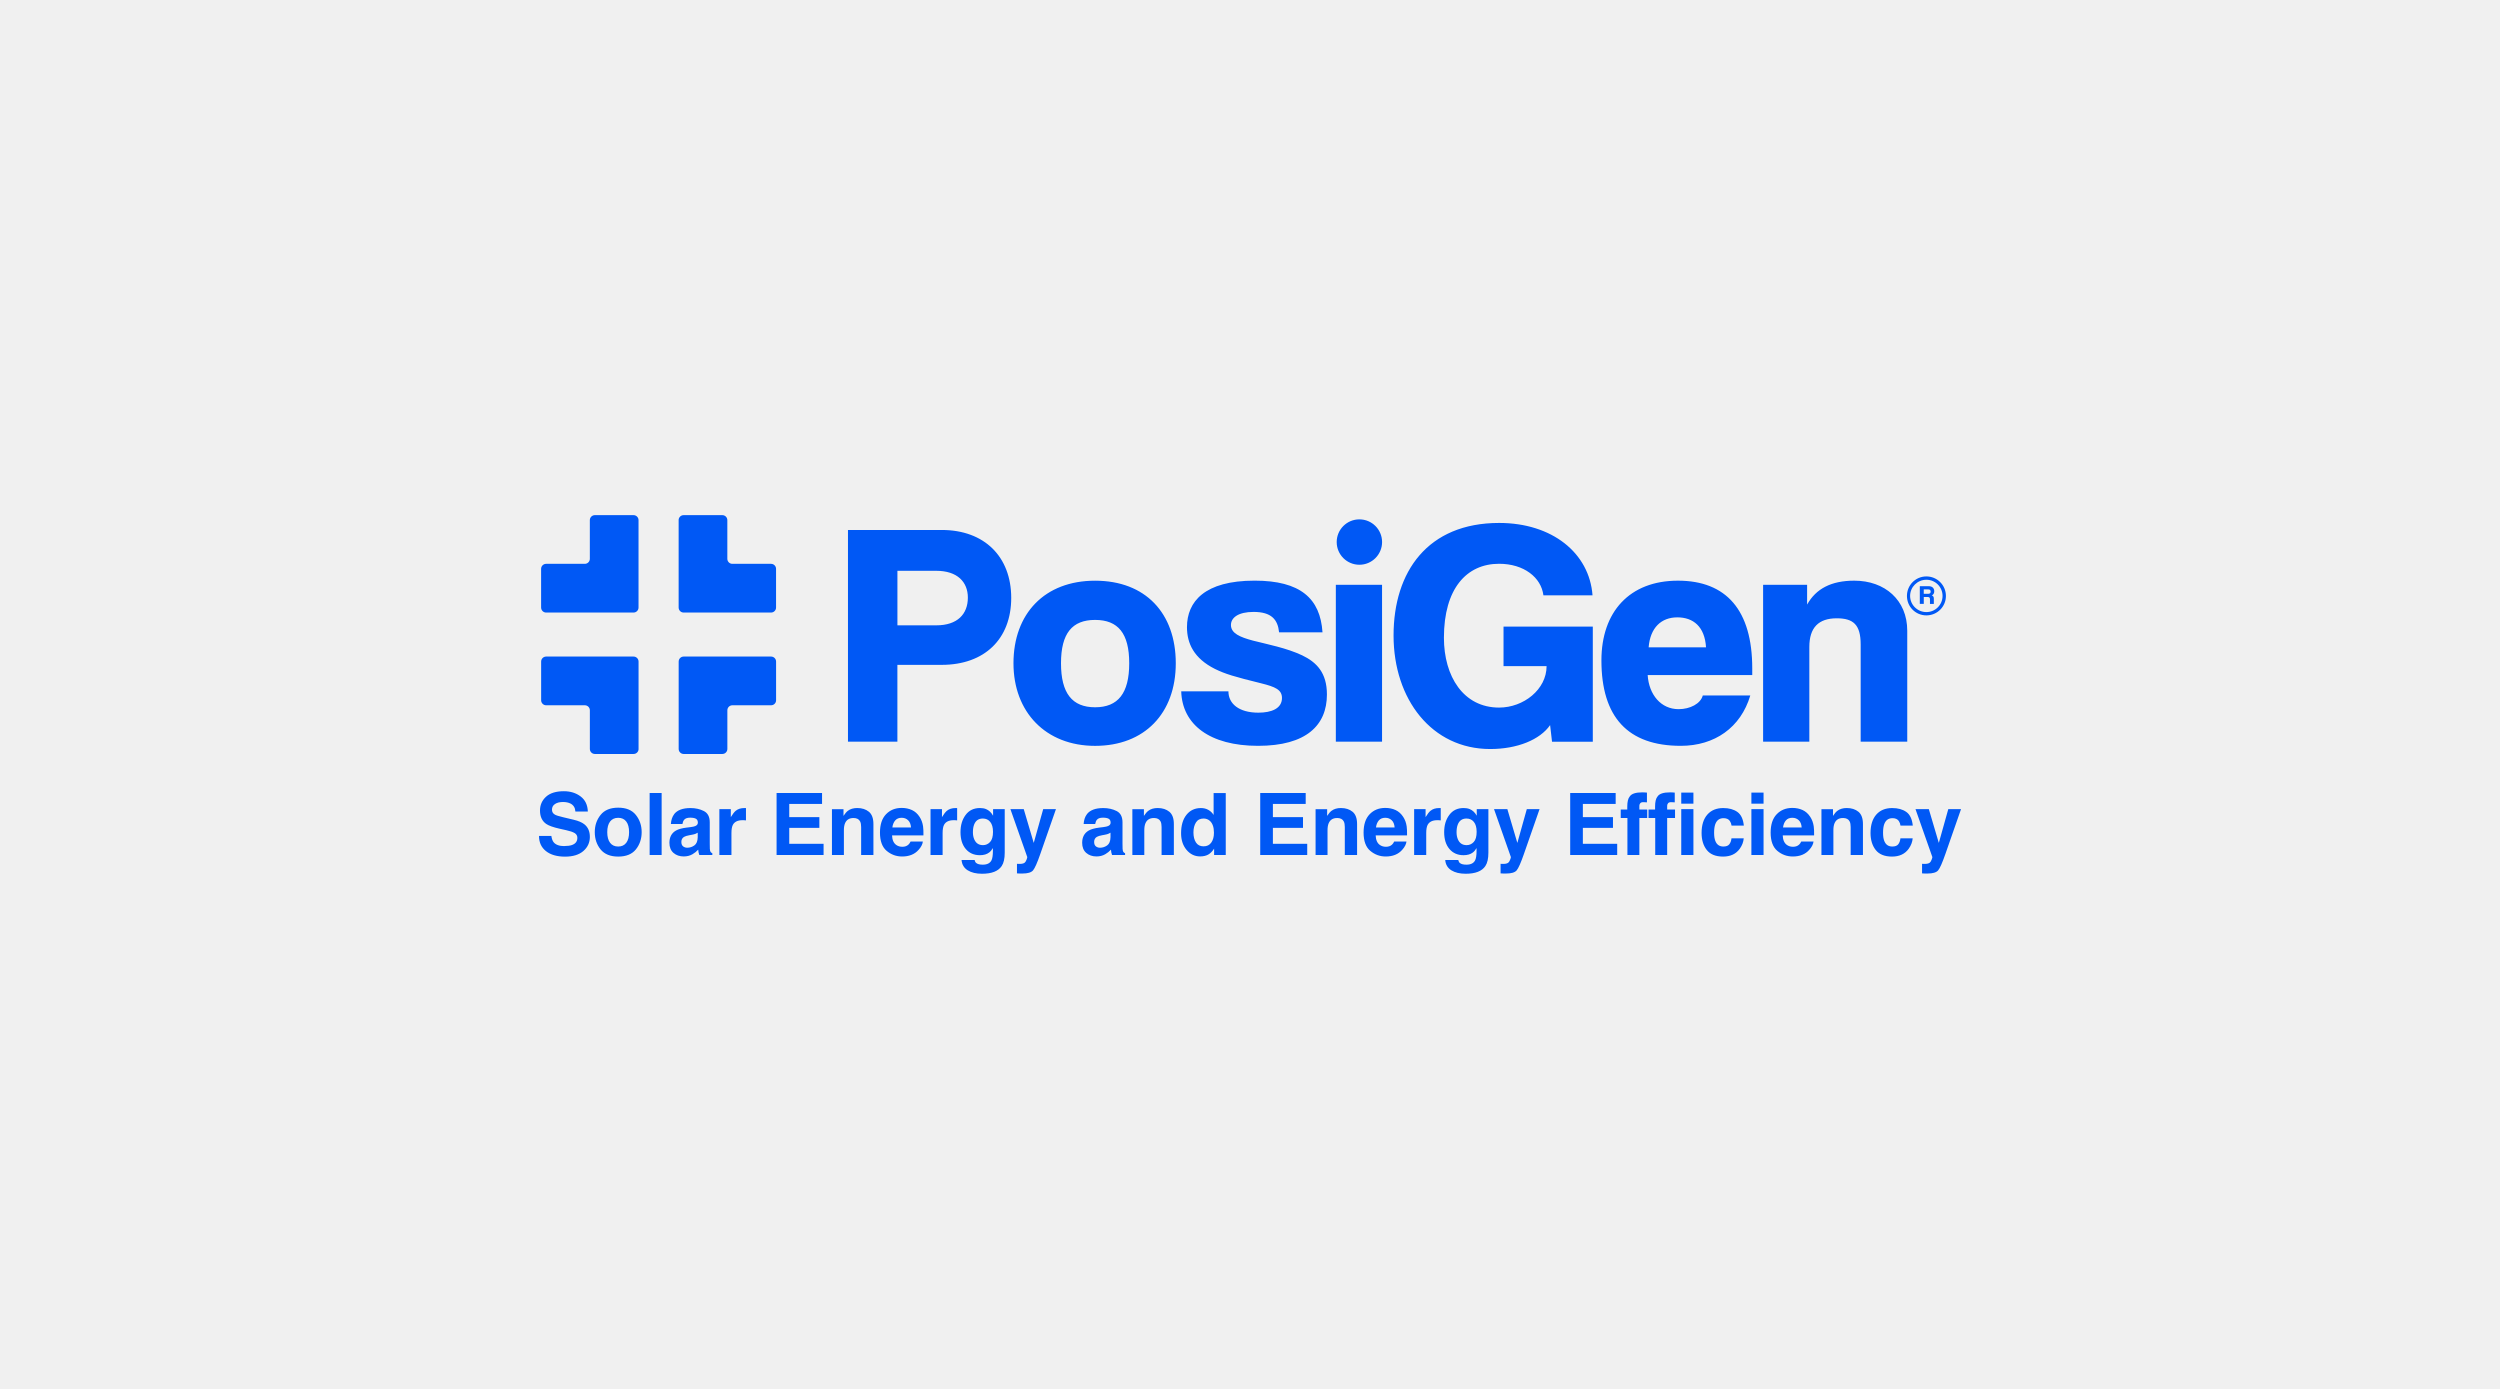
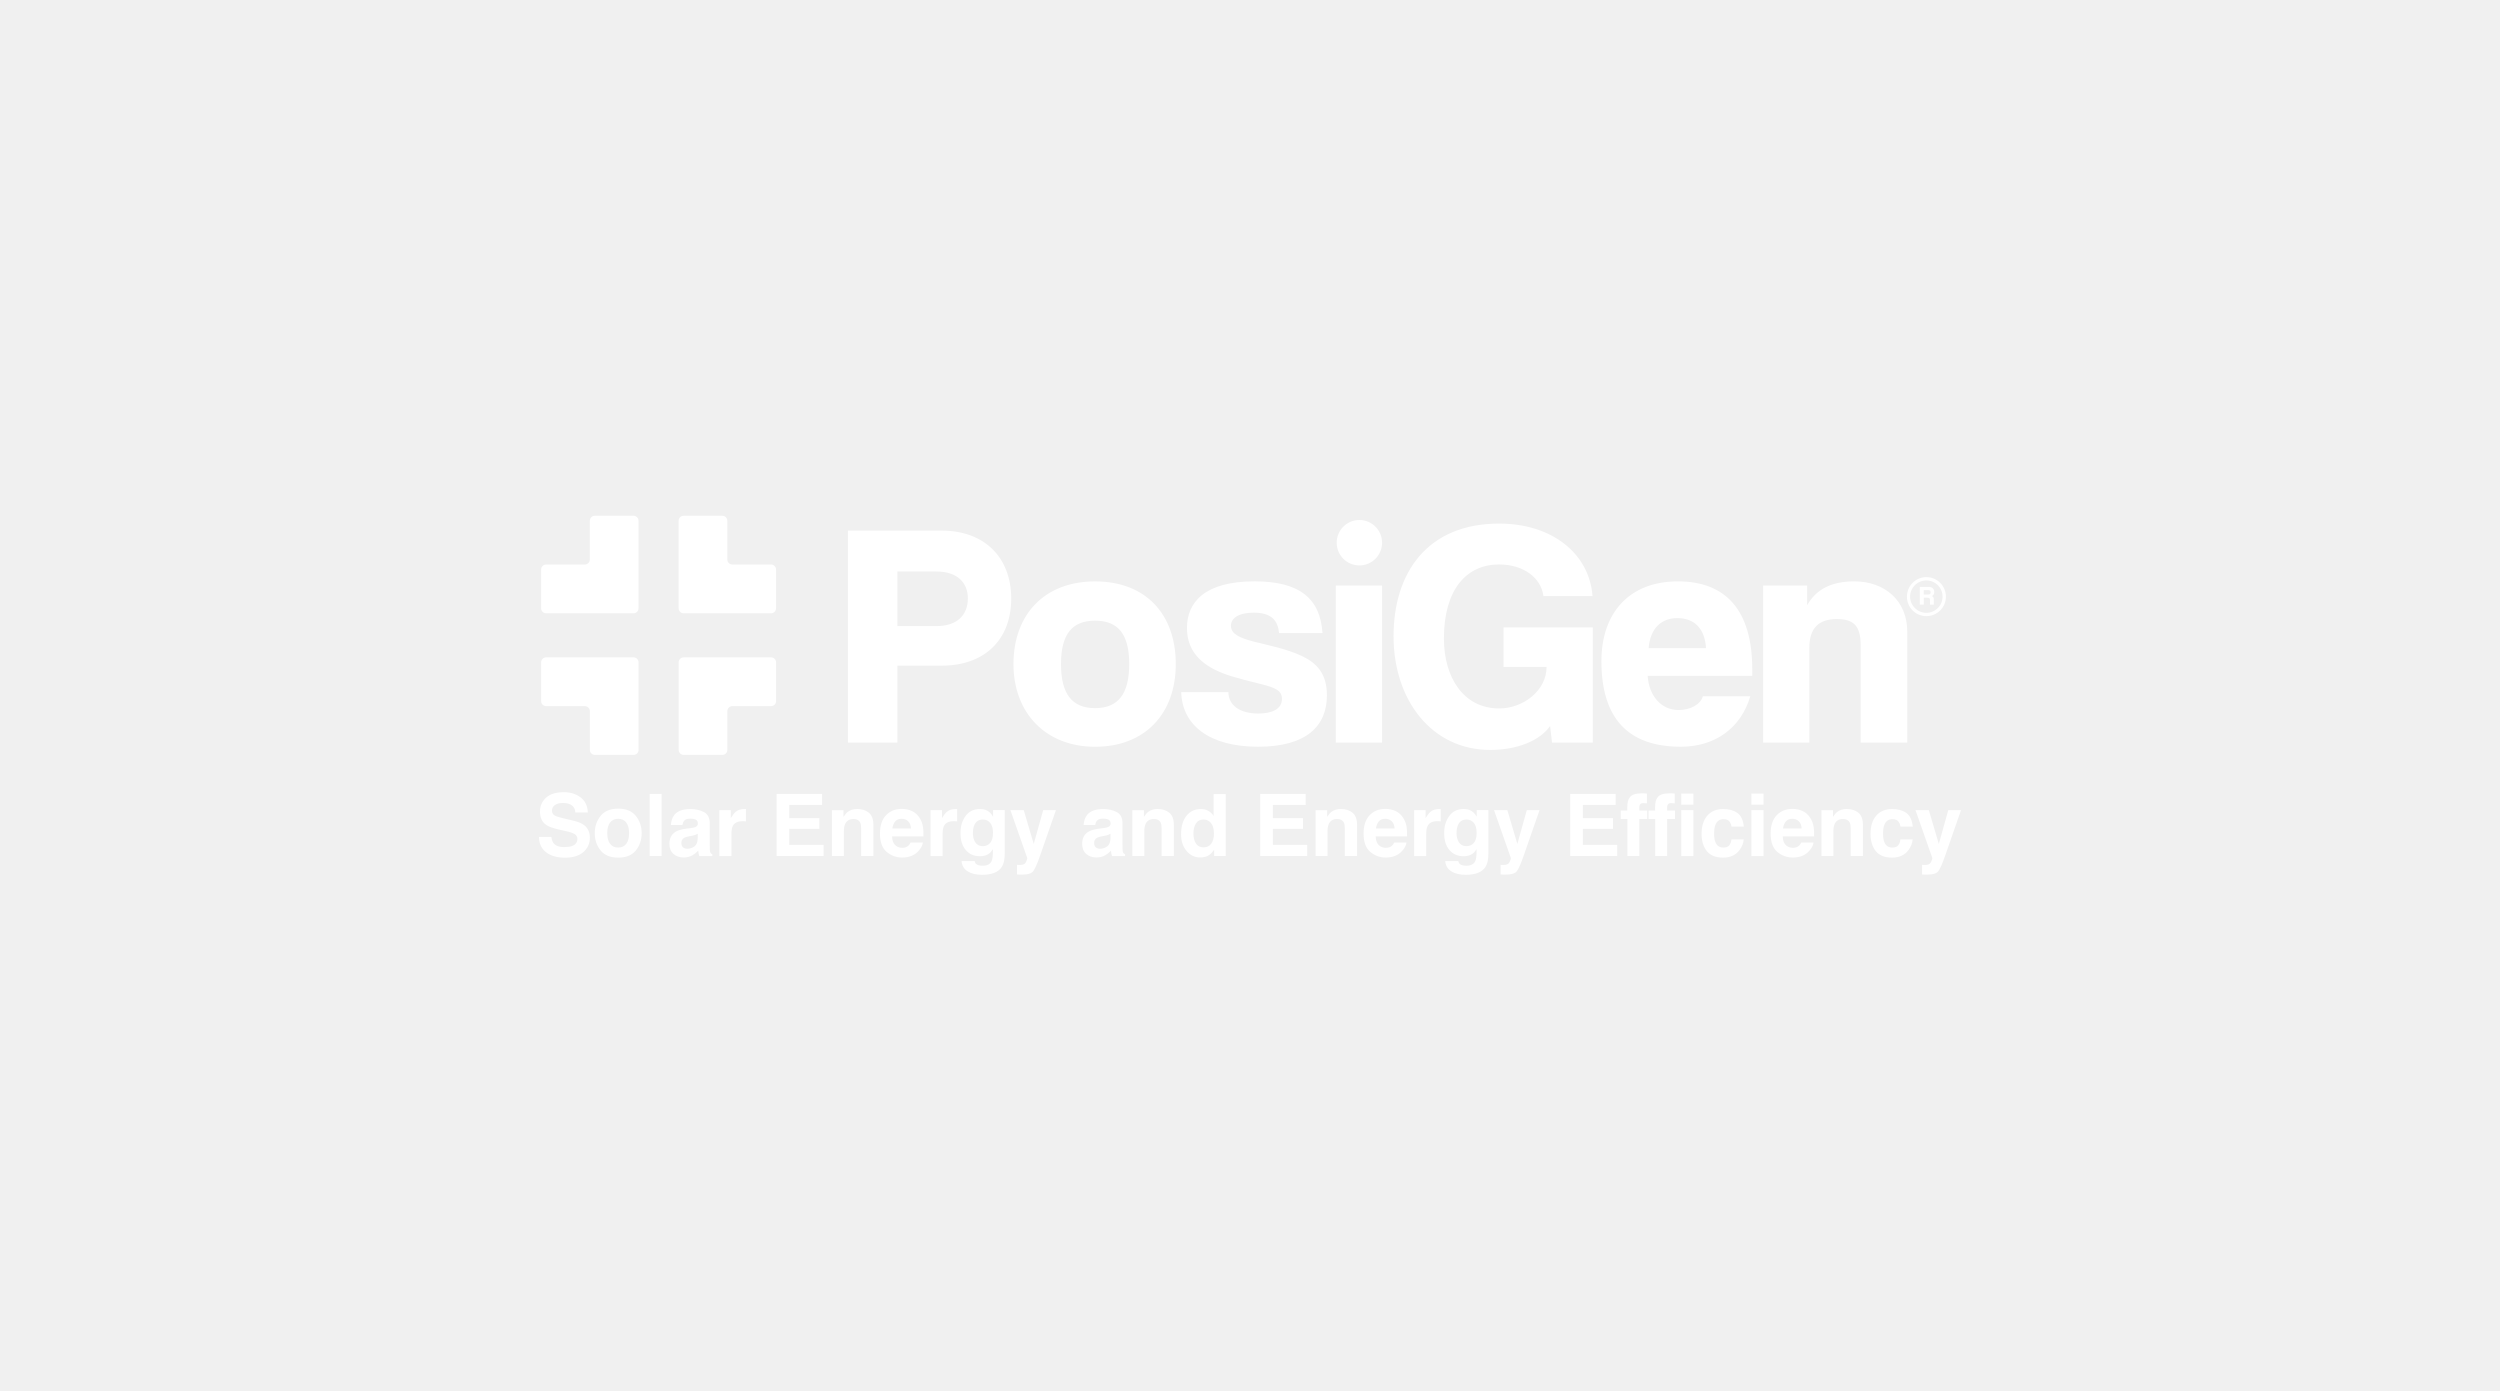
- <svg xmlns="http://www.w3.org/2000/svg" id="Layer_1" data-name="Layer 1" viewBox="0 0 900 500">
-   <defs>
-     <style>
-       .cls-1 {
-         fill: #0058f5;
-       }
-     </style>
-   </defs>
-   <path class="cls-1" d="M305.27,267.01v-76.22h33.75c15.38,0,25.02,9.64,25.02,24.45s-9.64,24.11-25.02,24.11h-15.96v27.66h-17.79ZM337.07,225.12c7.58,0,11.36-4.02,11.36-9.99,0-5.62-3.79-9.64-11.36-9.64h-14v19.63h14ZM364.85,238.78c0-17.91,11.25-29.73,29.39-29.73s29.04,11.71,29.04,29.73-11.25,29.73-29.04,29.73-29.39-12.17-29.39-29.73ZM406.52,238.78c0-10.79-4.02-15.61-12.28-15.61s-12.28,4.82-12.28,15.61,4.02,15.84,12.28,15.84,12.28-5.05,12.28-15.84ZM460.47,227.64c-.46-4.59-2.75-7.35-9.18-7.35-5.51,0-8.15,2.07-8.15,4.71,0,2.98,3.21,4.36,7.92,5.62,5.4,1.38,12.05,2.64,17.68,5.28,5.28,2.53,8.95,6.31,8.95,14.12,0,11.02-7.35,18.48-24.79,18.48s-27.32-7.69-27.66-19.63h16.99c0,4.48,3.79,7.69,10.79,7.69,4.71,0,8.49-1.49,8.49-5.28,0-2.98-2.41-4.02-7.46-5.28-9.76-2.41-12.86-3.33-16.64-5.17-7.58-3.79-10.1-9.18-10.1-15.04,0-9.18,6.31-16.76,24.34-16.76,16.53,0,23.65,6.43,24.45,18.6h-15.61ZM480.9,267.01v-56.48h16.64v56.48h-16.64ZM497.55,195.14c0,4.51-3.66,8.17-8.17,8.17s-8.17-3.66-8.17-8.17,3.66-8.17,8.17-8.17,8.17,3.66,8.17,8.17ZM558.73,267.01l-.69-5.97c-3.67,5.28-11.82,8.61-21.58,8.61-21.01,0-34.78-17.91-34.78-40.87s12.28-40.52,38-40.52c19.06,0,32.49,10.79,33.63,26.06h-17.68c-.8-6.43-7-11.36-15.96-11.36-11.71,0-19.86,8.95-19.86,26.63,0,13.89,7,25.14,19.86,25.14,8.84,0,17.1-6.54,17.1-14.92h-15.5v-14.23h32.14v41.44h-14.69ZM593.16,243.02c.46,7.12,4.82,12.28,11.13,12.28,4.13,0,7.92-1.95,8.72-4.94h17.1c-3.44,11.59-12.86,18.14-25.02,18.14-19.06,0-28.58-10.33-28.58-30.76,0-17.45,10.1-28.7,27.55-28.7s26.75,10.68,26.75,31.57v2.41h-37.65ZM614.17,233.04c-.46-7.46-4.59-10.79-10.33-10.79s-9.76,3.67-10.33,10.79h20.66ZM669.84,267.01v-35.01c0-7.12-2.64-9.41-8.61-9.41-6.54,0-9.87,3.33-9.87,10.33v34.09h-16.64v-56.48h15.84v7.12c3.21-5.74,8.72-8.61,16.99-8.61,11.02,0,19.06,7,19.06,18.02v39.95h-16.76ZM693.5,221.54c-3.88,0-7-3.11-7-7s3.11-7.03,7-7.03,7.03,3.15,7.03,7.03-3.15,7-7.03,7ZM693.5,208.71c-3.22,0-5.86,2.6-5.86,5.82s2.64,5.82,5.86,5.82,5.82-2.6,5.82-5.82-2.6-5.82-5.82-5.82ZM694.79,217.4v-1.65c0-.62-.22-.84-.95-.84h-1.28v2.49h-1.43v-6.37h3.26c1.21,0,1.94.73,1.94,1.83,0,.81-.37,1.25-.88,1.47.51.22.73.51.73,1.25v1.83h-1.39ZM692.55,212.19v1.58h1.61c.62,0,.88-.29.88-.77,0-.51-.26-.81-.84-.81h-1.65ZM203.22,304.57c1.1,0,1.99-.12,2.68-.36,1.3-.46,1.95-1.33,1.95-2.59,0-.74-.32-1.31-.97-1.71-.65-.39-1.66-.74-3.04-1.04l-2.36-.53c-2.32-.52-3.93-1.1-4.82-1.71-1.5-1.03-2.26-2.64-2.26-4.83,0-2,.73-3.66,2.18-4.98,1.45-1.32,3.59-1.98,6.41-1.98,2.35,0,4.36.62,6.02,1.87,1.66,1.25,2.53,3.06,2.61,5.43h-4.48c-.08-1.34-.67-2.3-1.76-2.86-.73-.37-1.63-.56-2.71-.56-1.2,0-2.16.24-2.88.73-.72.48-1.08,1.16-1.08,2.03,0,.8.35,1.39,1.06,1.79.45.26,1.42.57,2.91.92l3.85.92c1.69.4,2.96.94,3.82,1.62,1.33,1.05,2,2.57,2,4.56s-.78,3.73-2.34,5.08c-1.56,1.35-3.76,2.02-6.61,2.02s-5.19-.66-6.86-1.99c-1.67-1.33-2.5-3.15-2.5-5.47h4.45c.14,1.02.42,1.78.83,2.29.76.92,2.05,1.38,3.89,1.38ZM228.91,293.38c1.39,1.75,2.09,3.81,2.09,6.19s-.7,4.5-2.09,6.22c-1.39,1.72-3.51,2.58-6.35,2.58s-4.95-.86-6.35-2.58c-1.39-1.72-2.09-3.79-2.09-6.22s.7-4.45,2.09-6.19c1.39-1.75,3.51-2.62,6.35-2.62s4.95.87,6.35,2.62ZM222.55,294.41c-1.26,0-2.23.45-2.92,1.34-.68.89-1.02,2.17-1.02,3.82s.34,2.93,1.02,3.83c.68.9,1.65,1.35,2.92,1.35s2.23-.45,2.91-1.35c.68-.9,1.01-2.18,1.01-3.83s-.34-2.93-1.01-3.82c-.68-.89-1.65-1.34-2.91-1.34ZM233.87,285.47h4.32v22.32h-4.32v-22.32ZM242.7,293.08c1.14-1.45,3.1-2.18,5.88-2.18,1.81,0,3.41.36,4.82,1.08,1.4.72,2.11,2.07,2.11,4.06v7.57c0,.53,0,1.16.03,1.91.03.57.12.95.26,1.15.14.2.35.37.64.5v.64h-4.69c-.13-.33-.22-.65-.27-.94-.05-.29-.09-.63-.12-1-.6.65-1.28,1.2-2.06,1.65-.93.54-1.98.8-3.15.8-1.49,0-2.73-.43-3.7-1.28-.97-.85-1.46-2.06-1.46-3.63,0-2.03.78-3.5,2.35-4.41.86-.49,2.12-.85,3.79-1.06l1.47-.18c.8-.1,1.37-.23,1.71-.38.62-.26.92-.67.92-1.23,0-.68-.23-1.14-.7-1.4s-1.16-.39-2.07-.39c-1.02,0-1.74.25-2.17.76-.3.37-.5.88-.61,1.51h-4.16c.09-1.44.49-2.63,1.21-3.56ZM245.91,304.68c.4.33.9.5,1.48.5.93,0,1.78-.27,2.57-.82.78-.55,1.19-1.54,1.22-2.98v-1.61c-.27.17-.55.31-.83.42-.28.11-.66.2-1.14.3l-.97.18c-.91.16-1.56.36-1.95.59-.67.39-1,1-1,1.83,0,.74.21,1.27.62,1.59ZM267.32,295.27c-1.74,0-2.9.57-3.5,1.7-.33.64-.5,1.62-.5,2.94v7.89h-4.35v-16.51h4.12v2.88c.67-1.1,1.25-1.85,1.74-2.26.81-.68,1.86-1.01,3.15-1.01.08,0,.15,0,.2,0,.06,0,.18.01.37.02v4.42c-.27-.03-.51-.05-.73-.06-.21-.01-.38-.02-.51-.02ZM294.97,298.04h-10.84v5.74h12.36v4.01h-16.92v-22.32h16.37v3.95h-11.81v4.74h10.84v3.88ZM307.23,294.49c-1.46,0-2.47.62-3.01,1.86-.28.66-.42,1.49-.42,2.51v8.93h-4.3v-16.48h4.16v2.41c.56-.85,1.08-1.46,1.57-1.83.89-.67,2.01-1,3.38-1,1.71,0,3.1.45,4.19,1.34,1.09.89,1.63,2.38,1.63,4.44v11.12h-4.42v-10.04c0-.87-.12-1.53-.35-2-.42-.85-1.23-1.27-2.42-1.27ZM332.23,302.95c-.11.98-.62,1.97-1.53,2.98-1.41,1.61-3.39,2.41-5.94,2.41-2.1,0-3.95-.68-5.56-2.03-1.61-1.35-2.41-3.55-2.41-6.6,0-2.86.72-5.05,2.17-6.57,1.45-1.52,3.33-2.29,5.64-2.29,1.37,0,2.61.26,3.71.77,1.1.51,2.01,1.33,2.73,2.44.65.98,1.07,2.12,1.26,3.41.11.76.16,1.85.14,3.27h-11.3c.06,1.66.58,2.82,1.56,3.48.6.41,1.31.62,2.15.62.89,0,1.61-.25,2.17-.76.3-.27.57-.65.8-1.14h4.41ZM327.96,297.89c-.07-1.14-.42-2.01-1.04-2.6-.62-.59-1.39-.89-2.31-.89-1,0-1.77.31-2.32.94-.55.63-.9,1.47-1.04,2.54h6.71ZM343.34,295.27c-1.74,0-2.9.57-3.5,1.7-.33.64-.5,1.62-.5,2.94v7.89h-4.35v-16.51h4.12v2.88c.67-1.1,1.25-1.85,1.74-2.26.81-.68,1.86-1.01,3.15-1.01.08,0,.15,0,.2,0,.06,0,.18.01.37.02v4.42c-.27-.03-.51-.05-.73-.06-.21-.01-.38-.02-.51-.02ZM351.46,310.69c.46.39,1.25.59,2.35.59,1.55,0,2.59-.52,3.12-1.56.34-.67.51-1.79.51-3.36v-1.06c-.41.71-.86,1.24-1.33,1.59-.86.66-1.97.98-3.35.98-2.12,0-3.81-.74-5.08-2.23-1.27-1.49-1.9-3.51-1.9-6.05s.61-4.52,1.83-6.19c1.22-1.67,2.95-2.51,5.19-2.51.83,0,1.55.13,2.17.38,1.05.43,1.9,1.23,2.54,2.39v-2.38h4.19v15.66c0,2.13-.36,3.74-1.08,4.82-1.23,1.86-3.59,2.79-7.09,2.79-2.11,0-3.83-.41-5.16-1.24-1.33-.83-2.07-2.06-2.21-3.71h4.69c.12.5.32.87.59,1.09ZM350.73,302.16c.59,1.39,1.64,2.09,3.15,2.09,1.01,0,1.86-.38,2.56-1.14.7-.76,1.04-1.98,1.04-3.64,0-1.56-.33-2.76-.99-3.57-.66-.82-1.55-1.23-2.66-1.23-1.51,0-2.56.71-3.13,2.14-.3.76-.45,1.69-.45,2.8,0,.96.16,1.81.48,2.56ZM372.14,303.47l3.41-12.18h4.59l-5.66,16.23c-1.09,3.13-1.95,5.07-2.59,5.82-.64.75-1.91,1.13-3.82,1.13-.38,0-.69,0-.92,0-.23,0-.58-.02-1.04-.05v-3.45l.55.03c.42.02.83,0,1.21-.05.38-.05.71-.17.97-.35.25-.17.49-.53.7-1.08.22-.55.31-.88.27-1l-6.06-17.23h4.8l3.6,12.18ZM391.3,293.08c1.14-1.45,3.1-2.18,5.88-2.18,1.81,0,3.41.36,4.82,1.08,1.4.72,2.1,2.07,2.1,4.06v7.57c0,.53,0,1.16.03,1.91.03.57.12.95.26,1.15s.35.37.64.5v.64h-4.69c-.13-.33-.22-.65-.27-.94-.05-.29-.09-.63-.12-1-.6.65-1.28,1.2-2.06,1.65-.93.54-1.98.8-3.15.8-1.49,0-2.73-.43-3.7-1.28-.97-.85-1.46-2.06-1.46-3.63,0-2.03.78-3.5,2.35-4.41.86-.49,2.12-.85,3.79-1.06l1.47-.18c.8-.1,1.37-.23,1.71-.38.62-.26.92-.67.92-1.23,0-.68-.23-1.14-.7-1.4-.47-.26-1.16-.39-2.07-.39-1.02,0-1.74.25-2.17.76-.3.37-.5.88-.61,1.51h-4.16c.09-1.44.49-2.63,1.21-3.56ZM394.51,304.68c.4.33.9.5,1.48.5.93,0,1.78-.27,2.57-.82.78-.55,1.19-1.54,1.22-2.98v-1.61c-.27.17-.55.31-.83.42-.28.11-.66.2-1.14.3l-.97.18c-.91.16-1.56.36-1.95.59-.67.39-1,1-1,1.83,0,.74.21,1.27.62,1.59ZM415.38,294.49c-1.46,0-2.47.62-3.01,1.86-.28.66-.42,1.49-.42,2.51v8.93h-4.3v-16.48h4.16v2.41c.56-.85,1.08-1.46,1.58-1.83.89-.67,2.01-1,3.38-1,1.71,0,3.1.45,4.19,1.34,1.09.89,1.63,2.38,1.63,4.44v11.12h-4.42v-10.04c0-.87-.12-1.53-.35-2-.42-.85-1.23-1.27-2.42-1.27ZM441.27,285.5v22.29h-4.19v-2.29c-.62.98-1.32,1.69-2.1,2.14-.79.44-1.77.67-2.94.67-1.93,0-3.55-.78-4.87-2.34-1.32-1.56-1.98-3.56-1.98-6,0-2.82.65-5.03,1.95-6.65,1.3-1.62,3.03-2.42,5.2-2.42,1,0,1.89.22,2.67.66.78.44,1.41,1.05,1.89,1.82v-7.87h4.38ZM429.64,299.65c0,1.52.3,2.74.91,3.65.6.92,1.5,1.38,2.73,1.38s2.15-.45,2.79-1.36c.64-.91.95-2.08.95-3.53,0-2.02-.51-3.46-1.53-4.33-.63-.52-1.35-.79-2.18-.79-1.26,0-2.19.48-2.78,1.43-.59.95-.89,2.14-.89,3.55ZM469.08,298.04h-10.84v5.74h12.36v4.01h-16.92v-22.32h16.37v3.95h-11.81v4.74h10.84v3.88ZM481.34,294.49c-1.46,0-2.47.62-3.01,1.86-.28.66-.42,1.49-.42,2.51v8.93h-4.3v-16.48h4.16v2.41c.56-.85,1.08-1.46,1.58-1.83.89-.67,2.01-1,3.38-1,1.71,0,3.1.45,4.19,1.34,1.09.89,1.63,2.38,1.63,4.44v11.12h-4.42v-10.04c0-.87-.12-1.53-.35-2-.42-.85-1.23-1.27-2.42-1.27ZM506.33,302.95c-.11.98-.62,1.97-1.53,2.98-1.41,1.61-3.39,2.41-5.94,2.41-2.1,0-3.95-.68-5.56-2.03-1.61-1.35-2.41-3.55-2.41-6.6,0-2.86.72-5.05,2.17-6.57,1.45-1.52,3.33-2.29,5.64-2.29,1.37,0,2.61.26,3.71.77,1.1.51,2.01,1.33,2.73,2.44.65.98,1.07,2.12,1.26,3.41.11.76.16,1.85.14,3.27h-11.3c.06,1.66.58,2.82,1.56,3.48.6.41,1.31.62,2.15.62.89,0,1.61-.25,2.17-.76.3-.27.57-.65.8-1.14h4.41ZM502.06,297.89c-.07-1.14-.42-2.01-1.04-2.6-.62-.59-1.39-.89-2.31-.89-1,0-1.77.31-2.32.94-.55.63-.9,1.47-1.04,2.54h6.71ZM517.44,295.27c-1.74,0-2.9.57-3.5,1.7-.33.64-.5,1.62-.5,2.94v7.89h-4.35v-16.51h4.12v2.88c.67-1.1,1.25-1.85,1.74-2.26.81-.68,1.86-1.01,3.15-1.01.08,0,.15,0,.2,0,.06,0,.18.01.37.02v4.42c-.27-.03-.52-.05-.73-.06-.21-.01-.38-.02-.51-.02ZM525.57,310.69c.46.39,1.25.59,2.35.59,1.55,0,2.59-.52,3.12-1.56.34-.67.52-1.79.52-3.36v-1.06c-.41.71-.86,1.24-1.33,1.59-.86.66-1.97.98-3.35.98-2.12,0-3.81-.74-5.08-2.23-1.27-1.49-1.9-3.51-1.9-6.05s.61-4.52,1.83-6.19c1.22-1.67,2.95-2.51,5.19-2.51.83,0,1.55.13,2.17.38,1.05.43,1.9,1.23,2.54,2.39v-2.38h4.19v15.66c0,2.13-.36,3.74-1.08,4.82-1.23,1.86-3.59,2.79-7.09,2.79-2.11,0-3.83-.41-5.16-1.24-1.33-.83-2.07-2.06-2.21-3.71h4.69c.12.5.32.87.59,1.09ZM524.84,302.16c.59,1.39,1.64,2.09,3.15,2.09,1.01,0,1.86-.38,2.56-1.14.7-.76,1.04-1.98,1.04-3.64,0-1.56-.33-2.76-.99-3.57-.66-.82-1.55-1.23-2.66-1.23-1.51,0-2.56.71-3.13,2.14-.3.76-.45,1.69-.45,2.8,0,.96.16,1.81.48,2.56ZM546.24,303.47l3.41-12.18h4.59l-5.66,16.23c-1.09,3.13-1.95,5.07-2.59,5.82-.64.75-1.91,1.13-3.82,1.13-.38,0-.69,0-.92,0-.23,0-.58-.02-1.04-.05v-3.45l.55.03c.42.02.83,0,1.21-.05.38-.05.71-.17.97-.35.25-.17.49-.53.7-1.08.22-.55.31-.88.27-1l-6.06-17.23h4.8l3.6,12.18ZM580.67,298.04h-10.84v5.74h12.36v4.01h-16.92v-22.32h16.37v3.95h-11.81v4.74h10.84v3.88ZM592.9,285.34v3.51c-.24-.03-.65-.05-1.22-.07-.57-.02-.96.11-1.18.38-.22.27-.33.56-.33.89v1.39h2.83v3.04h-2.83v13.31h-4.3v-13.31h-2.41v-3.04h2.36v-1.06c0-1.77.3-2.98.89-3.65.63-.99,2.14-1.48,4.53-1.48.27,0,.52,0,.74.02.22.02.52.04.91.07ZM602.91,285.34v3.51c-.24-.03-.65-.05-1.22-.07-.57-.02-.96.11-1.18.38-.22.27-.33.56-.33.89v1.39h2.83v3.04h-2.83v13.31h-4.3v-13.31h-2.41v-3.04h2.36v-1.06c0-1.77.3-2.98.89-3.65.63-.99,2.14-1.48,4.53-1.48.27,0,.52,0,.74.02.22.02.52.04.91.07ZM609.63,285.34v3.98h-4.38v-3.98h4.38ZM609.63,291.29v16.51h-4.38v-16.51h4.38ZM627.78,297.21h-4.42c-.08-.62-.29-1.17-.62-1.67-.48-.67-1.24-1-2.26-1-1.45,0-2.45.72-2.98,2.17-.28.77-.42,1.79-.42,3.06s.14,2.19.42,2.92c.51,1.37,1.48,2.06,2.91,2.06,1.01,0,1.73-.27,2.15-.82s.68-1.25.77-2.12h4.41c-.1,1.31-.58,2.55-1.42,3.73-1.35,1.89-3.36,2.83-6.01,2.83s-4.61-.79-5.86-2.36c-1.25-1.58-1.88-3.62-1.88-6.13,0-2.84.69-5.04,2.07-6.62,1.38-1.58,3.29-2.36,5.72-2.36,2.07,0,3.76.46,5.08,1.39,1.32.93,2.1,2.57,2.34,4.92ZM634.88,285.34v3.98h-4.38v-3.98h4.38ZM634.88,291.29v16.51h-4.38v-16.51h4.38ZM652.87,302.95c-.11.98-.62,1.97-1.53,2.98-1.41,1.61-3.39,2.41-5.94,2.41-2.1,0-3.95-.68-5.56-2.03-1.61-1.35-2.41-3.55-2.41-6.6,0-2.86.72-5.05,2.17-6.57,1.45-1.52,3.33-2.29,5.64-2.29,1.37,0,2.61.26,3.71.77,1.1.51,2.01,1.33,2.73,2.44.65.98,1.07,2.12,1.26,3.41.11.76.16,1.85.14,3.27h-11.3c.06,1.66.58,2.82,1.56,3.48.6.41,1.31.62,2.15.62.89,0,1.61-.25,2.17-.76.3-.27.57-.65.8-1.14h4.41ZM648.6,297.89c-.07-1.14-.42-2.01-1.04-2.6-.62-.59-1.39-.89-2.31-.89-1,0-1.77.31-2.32.94-.55.63-.9,1.47-1.04,2.54h6.71ZM663.45,294.49c-1.46,0-2.47.62-3.01,1.86-.28.66-.42,1.49-.42,2.51v8.93h-4.3v-16.48h4.16v2.41c.56-.85,1.08-1.46,1.58-1.83.89-.67,2.01-1,3.38-1,1.71,0,3.1.45,4.19,1.34,1.09.89,1.63,2.38,1.63,4.44v11.12h-4.42v-10.04c0-.87-.12-1.53-.35-2-.42-.85-1.23-1.27-2.42-1.27ZM688.6,297.21h-4.42c-.08-.62-.29-1.17-.62-1.67-.48-.67-1.24-1-2.26-1-1.45,0-2.45.72-2.98,2.17-.28.77-.42,1.79-.42,3.06s.14,2.19.42,2.92c.51,1.37,1.48,2.06,2.91,2.06,1.01,0,1.73-.27,2.15-.82s.68-1.25.77-2.12h4.41c-.1,1.31-.58,2.55-1.42,3.73-1.35,1.89-3.36,2.83-6.01,2.83s-4.61-.79-5.86-2.36c-1.25-1.58-1.88-3.62-1.88-6.13,0-2.84.69-5.04,2.07-6.62,1.38-1.58,3.29-2.36,5.72-2.36,2.07,0,3.76.46,5.08,1.39,1.32.93,2.1,2.57,2.34,4.92ZM697.97,303.47l3.41-12.18h4.59l-5.66,16.23c-1.09,3.13-1.95,5.07-2.59,5.82-.64.75-1.91,1.13-3.82,1.13-.38,0-.69,0-.92,0-.23,0-.58-.02-1.04-.05v-3.45l.55.03c.42.02.83,0,1.21-.05.38-.05.71-.17.97-.35.25-.17.49-.53.7-1.08.22-.55.31-.88.27-1l-6.06-17.23h4.8l3.6,12.18ZM228.08,185.45h-13.94c-.99,0-1.8.81-1.8,1.8v13.93c0,.99-.81,1.8-1.8,1.8h-13.94c-.99,0-1.8.81-1.8,1.8v13.94c0,.99.81,1.8,1.8,1.8h31.47c.99,0,1.8-.81,1.8-1.8v-31.47c0-.99-.81-1.8-1.8-1.8ZM246.11,271.43h13.94c.99,0,1.8-.81,1.8-1.8v-13.93c0-.99.81-1.8,1.8-1.8h13.94c.99,0,1.8-.81,1.8-1.8v-13.94c0-.99-.81-1.8-1.8-1.8h-31.47c-.99,0-1.8.81-1.8,1.8v31.47c0,.99.81,1.8,1.8,1.8ZM229.88,269.63v-31.47c0-.99-.81-1.8-1.8-1.8h-31.47c-.99,0-1.8.81-1.8,1.8v13.94c0,.99.81,1.8,1.8,1.8h13.94c.99,0,1.8.81,1.8,1.8v13.93c0,.99.81,1.8,1.8,1.8h13.94c.99,0,1.8-.81,1.8-1.8ZM244.31,187.25v31.47c0,.99.81,1.8,1.8,1.8h31.47c.99,0,1.8-.81,1.8-1.8v-13.94c0-.99-.81-1.8-1.8-1.8h-13.94c-.99,0-1.8-.81-1.8-1.8v-13.93c0-.99-.81-1.8-1.8-1.8h-13.94c-.99,0-1.8.81-1.8,1.8Z" />
+ <svg xmlns="http://www.w3.org/2000/svg" width="329" height="183" viewBox="0 0 329 183" fill="none">
+   <path d="M111.592 97.725V69.829H123.93C129.552 69.829 133.076 73.357 133.076 78.778C133.076 84.198 129.552 87.602 123.93 87.602H118.096V97.725H111.592ZM123.217 82.394C125.988 82.394 127.37 80.922 127.37 78.737C127.37 76.68 125.984 75.209 123.217 75.209H118.099V82.394H123.217ZM133.372 87.393C133.372 80.838 137.485 76.512 144.116 76.512C150.747 76.512 154.732 80.798 154.732 87.393C154.732 93.989 150.619 98.275 144.116 98.275C137.613 98.275 133.372 93.82 133.372 87.393ZM148.605 87.393C148.605 83.444 147.135 81.68 144.116 81.68C141.096 81.68 139.627 83.444 139.627 87.393C139.627 91.343 141.096 93.191 144.116 93.191C147.135 93.191 148.605 91.343 148.605 87.393ZM168.327 83.316C168.159 81.636 167.321 80.626 164.971 80.626C162.957 80.626 161.992 81.384 161.992 82.35C161.992 83.441 163.165 83.946 164.887 84.407C166.861 84.912 169.292 85.373 171.35 86.339C173.28 87.265 174.622 88.649 174.622 91.507C174.622 95.54 171.935 98.271 165.56 98.271C159.184 98.271 155.573 95.456 155.448 91.086H161.659C161.659 92.726 163.044 93.901 165.603 93.901C167.325 93.901 168.707 93.356 168.707 91.968C168.707 90.878 167.826 90.497 165.98 90.036C162.412 89.154 161.279 88.817 159.897 88.144C157.126 86.757 156.205 84.784 156.205 82.639C156.205 79.279 158.512 76.505 165.103 76.505C171.145 76.505 173.748 78.858 174.04 83.312H168.334L168.327 83.316ZM175.795 97.725V77.054H181.878V97.725H175.795ZM181.882 71.421C181.882 73.072 180.544 74.411 178.895 74.411C177.246 74.411 175.908 73.072 175.908 71.421C175.908 69.77 177.246 68.431 178.895 68.431C180.544 68.431 181.882 69.77 181.882 71.421ZM204.246 97.725L203.994 95.54C202.652 97.473 199.673 98.692 196.105 98.692C188.425 98.692 183.391 92.137 183.391 83.733C183.391 75.33 187.88 68.903 197.282 68.903C204.25 68.903 209.159 72.852 209.576 78.441H203.113C202.821 76.088 200.554 74.283 197.279 74.283C192.998 74.283 190.019 77.559 190.019 84.03C190.019 89.114 192.578 93.231 197.279 93.231C200.51 93.231 203.53 90.837 203.53 87.77H197.864V82.562H209.613V97.729H204.243L204.246 97.725ZM216.832 88.945C217.001 91.551 218.594 93.44 220.901 93.44C222.411 93.44 223.796 92.726 224.089 91.632H230.34C229.082 95.874 225.639 98.271 221.194 98.271C214.226 98.271 210.746 94.49 210.746 87.013C210.746 80.626 214.438 76.508 220.817 76.508C227.196 76.508 230.596 80.417 230.596 88.063V88.945H216.832ZM224.513 85.293C224.345 82.562 222.835 81.343 220.737 81.343C218.638 81.343 217.169 82.686 216.96 85.293H224.513ZM244.863 97.725V84.912C244.863 82.306 243.898 81.468 241.716 81.468C239.325 81.468 238.108 82.687 238.108 85.249V97.725H232.025V77.054H237.815V79.66C238.989 77.559 241.003 76.508 244.026 76.508C248.055 76.508 250.994 79.07 250.994 83.104V97.725H244.867H244.863ZM253.512 81.084C252.094 81.084 250.953 79.945 250.953 78.522C250.953 77.098 252.09 75.948 253.512 75.948C254.934 75.948 256.082 77.101 256.082 78.522C256.082 79.942 254.931 81.084 253.512 81.084ZM253.512 76.388C252.335 76.388 251.37 77.339 251.37 78.518C251.37 79.696 252.335 80.648 253.512 80.648C254.689 80.648 255.64 79.696 255.64 78.518C255.64 77.339 254.689 76.388 253.512 76.388ZM253.984 79.568V78.964C253.984 78.737 253.903 78.657 253.637 78.657H253.169V79.568H252.646V77.237H253.838C254.28 77.237 254.547 77.504 254.547 77.907C254.547 78.203 254.412 78.364 254.225 78.445C254.412 78.525 254.492 78.631 254.492 78.902V79.572H253.984V79.568ZM253.165 77.661V78.24H253.754C253.98 78.24 254.075 78.133 254.075 77.958C254.075 77.771 253.98 77.661 253.768 77.661H253.165ZM74.287 111.472C74.69 111.472 75.015 111.429 75.267 111.341C75.742 111.172 75.98 110.854 75.98 110.393C75.98 110.122 75.863 109.913 75.625 109.767C75.388 109.624 75.019 109.496 74.514 109.386L73.651 109.192C72.803 109.002 72.215 108.79 71.889 108.566C71.341 108.189 71.063 107.6 71.063 106.799C71.063 106.067 71.33 105.459 71.86 104.976C72.39 104.493 73.172 104.251 74.203 104.251C75.062 104.251 75.797 104.478 76.404 104.936C77.011 105.393 77.329 106.056 77.358 106.923H75.72C75.691 106.433 75.475 106.081 75.077 105.876C74.81 105.741 74.481 105.671 74.086 105.671C73.648 105.671 73.297 105.759 73.034 105.939C72.77 106.114 72.639 106.363 72.639 106.682C72.639 106.974 72.767 107.19 73.026 107.337C73.191 107.432 73.545 107.545 74.09 107.673L75.497 108.01C76.115 108.157 76.579 108.354 76.894 108.603C77.38 108.987 77.625 109.544 77.625 110.272C77.625 111 77.34 111.637 76.77 112.131C76.199 112.625 75.395 112.871 74.353 112.871C73.311 112.871 72.456 112.629 71.846 112.142C71.235 111.655 70.932 110.989 70.932 110.14H72.558C72.609 110.514 72.712 110.792 72.862 110.978C73.14 111.315 73.611 111.483 74.284 111.483L74.287 111.472ZM83.679 107.377C84.187 108.017 84.443 108.771 84.443 109.642C84.443 110.514 84.187 111.289 83.679 111.919C83.171 112.549 82.395 112.863 81.357 112.863C80.319 112.863 79.548 112.549 79.036 111.919C78.528 111.289 78.272 110.532 78.272 109.642C78.272 108.753 78.528 108.014 79.036 107.377C79.544 106.736 80.319 106.418 81.357 106.418C82.395 106.418 83.167 106.736 83.679 107.377ZM81.354 107.754C80.893 107.754 80.538 107.919 80.286 108.244C80.038 108.57 79.913 109.039 79.913 109.642C79.913 110.246 80.038 110.715 80.286 111.044C80.535 111.374 80.889 111.538 81.354 111.538C81.818 111.538 82.169 111.374 82.417 111.044C82.666 110.715 82.787 110.246 82.787 109.642C82.787 109.039 82.662 108.57 82.417 108.244C82.169 107.919 81.814 107.754 81.354 107.754ZM85.492 104.482H87.071V112.651H85.492V104.482ZM88.72 107.267C89.136 106.736 89.853 106.469 90.869 106.469C91.531 106.469 92.116 106.601 92.631 106.865C93.143 107.128 93.402 107.622 93.402 108.351V111.121C93.402 111.315 93.402 111.546 93.413 111.82C93.424 112.029 93.457 112.168 93.508 112.241C93.56 112.314 93.636 112.377 93.742 112.424V112.658H92.028C91.98 112.538 91.948 112.42 91.929 112.314C91.911 112.208 91.896 112.084 91.885 111.948C91.666 112.186 91.417 112.387 91.132 112.552C90.792 112.75 90.409 112.845 89.981 112.845C89.436 112.845 88.983 112.688 88.628 112.377C88.274 112.065 88.094 111.623 88.094 111.048C88.094 110.305 88.38 109.767 88.954 109.434C89.268 109.255 89.728 109.123 90.339 109.046L90.876 108.98C91.169 108.943 91.377 108.896 91.501 108.841C91.728 108.746 91.838 108.596 91.838 108.391C91.838 108.142 91.754 107.974 91.582 107.878C91.41 107.783 91.158 107.736 90.825 107.736C90.452 107.736 90.189 107.827 90.032 108.014C89.922 108.149 89.849 108.336 89.809 108.566H88.288C88.321 108.039 88.467 107.604 88.731 107.263L88.72 107.267ZM89.893 111.513C90.039 111.634 90.222 111.696 90.434 111.696C90.774 111.696 91.085 111.597 91.374 111.396C91.659 111.194 91.809 110.832 91.82 110.305V109.716C91.721 109.778 91.618 109.829 91.516 109.869C91.414 109.91 91.275 109.943 91.099 109.979L90.745 110.045C90.412 110.104 90.174 110.177 90.032 110.261C89.787 110.404 89.666 110.627 89.666 110.931C89.666 111.202 89.743 111.396 89.893 111.513ZM97.72 108.069C97.084 108.069 96.659 108.277 96.44 108.691C96.32 108.925 96.257 109.284 96.257 109.767V112.655H94.667V106.612H96.173V107.666C96.418 107.263 96.63 106.989 96.809 106.839C97.106 106.59 97.489 106.469 97.961 106.469C97.99 106.469 98.016 106.469 98.034 106.469C98.056 106.469 98.1 106.473 98.169 106.477V108.094C98.07 108.083 97.983 108.076 97.902 108.072C97.826 108.069 97.763 108.065 97.716 108.065L97.72 108.069ZM107.827 109.083H103.865V111.183H108.383V112.651H102.198V104.482H108.182V105.928H103.865V107.662H107.827V109.083ZM112.309 107.783C111.775 107.783 111.406 108.01 111.209 108.464C111.106 108.706 111.055 109.009 111.055 109.383V112.651H109.483V106.619H111.004V107.501C111.209 107.19 111.399 106.967 111.578 106.832C111.903 106.586 112.313 106.466 112.813 106.466C113.439 106.466 113.947 106.63 114.345 106.956C114.744 107.282 114.941 107.827 114.941 108.581V112.651H113.325V108.976C113.325 108.658 113.281 108.416 113.197 108.244C113.044 107.933 112.748 107.78 112.313 107.78L112.309 107.783ZM121.448 110.88C121.408 111.238 121.221 111.601 120.889 111.97C120.373 112.56 119.649 112.852 118.717 112.852C117.949 112.852 117.273 112.603 116.685 112.109C116.096 111.615 115.804 110.81 115.804 109.694C115.804 108.647 116.067 107.845 116.597 107.289C117.127 106.733 117.814 106.451 118.659 106.451C119.159 106.451 119.613 106.546 120.015 106.733C120.417 106.919 120.75 107.22 121.013 107.626C121.25 107.985 121.404 108.402 121.473 108.874C121.514 109.152 121.532 109.551 121.525 110.071H117.394C117.416 110.678 117.606 111.103 117.964 111.344C118.183 111.494 118.443 111.571 118.75 111.571C119.075 111.571 119.339 111.48 119.543 111.293C119.653 111.194 119.752 111.055 119.836 110.876H121.448V110.88ZM119.887 109.028C119.861 108.61 119.733 108.292 119.507 108.076C119.28 107.86 118.999 107.75 118.662 107.75C118.297 107.75 118.015 107.864 117.814 108.094C117.613 108.325 117.485 108.632 117.434 109.024H119.887V109.028ZM125.509 108.069C124.873 108.069 124.449 108.277 124.23 108.691C124.109 108.925 124.047 109.284 124.047 109.767V112.655H122.457V106.612H123.963V107.666C124.208 107.263 124.42 106.989 124.599 106.839C124.895 106.59 125.279 106.469 125.75 106.469C125.78 106.469 125.805 106.469 125.824 106.469C125.845 106.469 125.889 106.473 125.959 106.477V108.094C125.86 108.083 125.772 108.076 125.692 108.072C125.615 108.069 125.553 108.065 125.506 108.065L125.509 108.069ZM128.477 113.712C128.646 113.855 128.934 113.928 129.337 113.928C129.903 113.928 130.283 113.738 130.477 113.357C130.601 113.112 130.664 112.702 130.664 112.128V111.74C130.514 112 130.349 112.194 130.177 112.322C129.863 112.563 129.457 112.68 128.953 112.68C128.178 112.68 127.56 112.409 127.096 111.864C126.631 111.319 126.401 110.579 126.401 109.65C126.401 108.72 126.624 107.995 127.07 107.384C127.516 106.773 128.148 106.466 128.967 106.466C129.271 106.466 129.534 106.513 129.761 106.605C130.144 106.762 130.455 107.055 130.689 107.479V106.608H132.221V112.34C132.221 113.119 132.089 113.709 131.826 114.104C131.376 114.785 130.514 115.125 129.234 115.125C128.463 115.125 127.834 114.975 127.348 114.671C126.862 114.368 126.591 113.917 126.54 113.313H128.255C128.298 113.496 128.371 113.632 128.47 113.712H128.477ZM128.211 110.59C128.426 111.099 128.81 111.355 129.362 111.355C129.731 111.355 130.042 111.216 130.298 110.938C130.554 110.66 130.678 110.213 130.678 109.606C130.678 109.035 130.558 108.596 130.316 108.299C130.075 107.999 129.75 107.849 129.344 107.849C128.792 107.849 128.408 108.109 128.2 108.632C128.09 108.91 128.035 109.251 128.035 109.657C128.035 110.008 128.094 110.32 128.211 110.594V110.59ZM136.037 111.07L137.284 106.612H138.962L136.893 112.552C136.494 113.698 136.18 114.408 135.946 114.682C135.712 114.957 135.248 115.096 134.549 115.096C134.41 115.096 134.297 115.096 134.213 115.096C134.129 115.096 134.001 115.089 133.833 115.078V113.815L134.034 113.826C134.187 113.833 134.337 113.826 134.476 113.808C134.615 113.789 134.736 113.745 134.831 113.679C134.922 113.617 135.01 113.485 135.087 113.284C135.167 113.083 135.2 112.962 135.185 112.918L132.97 106.612H134.725L136.041 111.07H136.037ZM143.041 107.267C143.458 106.736 144.174 106.469 145.191 106.469C145.852 106.469 146.437 106.601 146.953 106.865C147.464 107.128 147.72 107.622 147.72 108.351V111.121C147.72 111.315 147.72 111.546 147.731 111.82C147.742 112.029 147.775 112.168 147.826 112.241C147.878 112.314 147.954 112.377 148.06 112.424V112.658H146.346C146.298 112.538 146.265 112.42 146.247 112.314C146.229 112.208 146.214 112.084 146.203 111.948C145.984 112.186 145.735 112.387 145.45 112.552C145.11 112.75 144.726 112.845 144.299 112.845C143.754 112.845 143.301 112.688 142.946 112.377C142.592 112.065 142.412 111.623 142.412 111.048C142.412 110.305 142.698 109.767 143.272 109.434C143.586 109.255 144.047 109.123 144.657 109.046L145.194 108.98C145.487 108.943 145.695 108.896 145.819 108.841C146.046 108.746 146.156 108.596 146.156 108.391C146.156 108.142 146.072 107.974 145.9 107.878C145.728 107.783 145.476 107.736 145.143 107.736C144.77 107.736 144.507 107.827 144.35 108.014C144.24 108.149 144.167 108.336 144.127 108.566H142.606C142.639 108.039 142.785 107.604 143.049 107.263L143.041 107.267ZM144.215 111.513C144.361 111.634 144.544 111.696 144.756 111.696C145.096 111.696 145.406 111.597 145.695 111.396C145.98 111.194 146.13 110.832 146.141 110.305V109.716C146.042 109.778 145.94 109.829 145.838 109.869C145.735 109.91 145.596 109.943 145.421 109.979L145.066 110.045C144.734 110.104 144.496 110.177 144.354 110.261C144.109 110.404 143.988 110.627 143.988 110.931C143.988 111.202 144.065 111.396 144.215 111.513ZM151.844 107.783C151.31 107.783 150.941 108.01 150.744 108.464C150.641 108.706 150.59 109.009 150.59 109.383V112.651H149.018V106.619H150.539V107.501C150.744 107.19 150.934 106.967 151.116 106.832C151.442 106.586 151.851 106.466 152.352 106.466C152.977 106.466 153.485 106.63 153.884 106.956C154.282 107.282 154.479 107.827 154.479 108.581V112.651H152.864V108.976C152.864 108.658 152.82 108.416 152.736 108.244C152.582 107.933 152.286 107.78 151.851 107.78L151.844 107.783ZM161.308 104.493V112.651H159.776V111.813C159.55 112.172 159.294 112.431 159.009 112.596C158.72 112.757 158.362 112.841 157.934 112.841C157.228 112.841 156.636 112.556 156.154 111.985C155.671 111.414 155.43 110.682 155.43 109.789C155.43 108.757 155.668 107.948 156.143 107.355C156.618 106.762 157.25 106.469 158.044 106.469C158.409 106.469 158.735 106.55 159.02 106.711C159.305 106.872 159.535 107.095 159.711 107.377V104.497H161.312L161.308 104.493ZM157.057 109.672C157.057 110.228 157.166 110.675 157.389 111.008C157.609 111.344 157.938 111.513 158.387 111.513C158.837 111.513 159.173 111.348 159.407 111.015C159.641 110.682 159.754 110.254 159.754 109.723C159.754 108.984 159.568 108.457 159.195 108.138C158.965 107.948 158.702 107.849 158.398 107.849C157.938 107.849 157.598 108.025 157.382 108.372C157.166 108.72 157.057 109.156 157.057 109.672ZM171.474 109.083H167.512V111.183H172.03V112.651H165.845V104.482H171.829V105.928H167.512V107.662H171.474V109.083ZM175.956 107.783C175.422 107.783 175.053 108.01 174.856 108.464C174.753 108.706 174.702 109.009 174.702 109.383V112.651H173.13V106.619H174.651V107.501C174.856 107.19 175.046 106.967 175.228 106.832C175.554 106.586 175.963 106.466 176.464 106.466C177.089 106.466 177.597 106.63 177.996 106.956C178.394 107.282 178.592 107.827 178.592 108.581V112.651H176.976V108.976C176.976 108.658 176.932 108.416 176.848 108.244C176.694 107.933 176.398 107.78 175.963 107.78L175.956 107.783ZM185.091 110.88C185.051 111.238 184.865 111.601 184.532 111.97C184.016 112.56 183.293 112.852 182.36 112.852C181.593 112.852 180.917 112.603 180.328 112.109C179.739 111.615 179.447 110.81 179.447 109.694C179.447 108.647 179.71 107.845 180.24 107.289C180.77 106.733 181.458 106.451 182.302 106.451C182.803 106.451 183.256 106.546 183.658 106.733C184.06 106.919 184.393 107.22 184.656 107.626C184.894 107.985 185.047 108.402 185.117 108.874C185.157 109.152 185.175 109.551 185.168 110.071H181.037C181.059 110.678 181.249 111.103 181.607 111.344C181.827 111.494 182.086 111.571 182.393 111.571C182.719 111.571 182.982 111.48 183.187 111.293C183.296 111.194 183.395 111.055 183.479 110.876H185.091V110.88ZM183.53 109.028C183.505 108.61 183.377 108.292 183.15 108.076C182.923 107.86 182.642 107.75 182.306 107.75C181.94 107.75 181.659 107.864 181.458 108.094C181.257 108.325 181.129 108.632 181.077 109.024H183.53V109.028ZM189.153 108.069C188.516 108.069 188.092 108.277 187.873 108.691C187.752 108.925 187.69 109.284 187.69 109.767V112.655H186.1V106.612H187.606V107.666C187.851 107.263 188.063 106.989 188.242 106.839C188.538 106.59 188.922 106.469 189.394 106.469C189.423 106.469 189.449 106.469 189.467 106.469C189.489 106.469 189.533 106.473 189.602 106.477V108.094C189.503 108.083 189.412 108.076 189.335 108.072C189.259 108.069 189.196 108.065 189.149 108.065L189.153 108.069ZM192.124 113.712C192.293 113.855 192.581 113.928 192.984 113.928C193.55 113.928 193.93 113.738 194.124 113.357C194.248 113.112 194.314 112.702 194.314 112.128V111.74C194.164 112 194 112.194 193.828 112.322C193.514 112.563 193.108 112.68 192.603 112.68C191.828 112.68 191.211 112.409 190.746 111.864C190.282 111.319 190.052 110.579 190.052 109.65C190.052 108.72 190.275 107.995 190.721 107.384C191.167 106.773 191.799 106.466 192.618 106.466C192.921 106.466 193.185 106.513 193.411 106.605C193.795 106.762 194.106 107.055 194.34 107.479V106.608H195.871V112.34C195.871 113.119 195.74 113.709 195.477 114.104C195.027 114.785 194.164 115.125 192.885 115.125C192.114 115.125 191.485 114.975 190.999 114.671C190.512 114.368 190.242 113.917 190.191 113.313H191.905C191.949 113.496 192.022 113.632 192.121 113.712H192.124ZM191.858 110.59C192.073 111.099 192.457 111.355 193.009 111.355C193.378 111.355 193.689 111.216 193.945 110.938C194.201 110.66 194.325 110.213 194.325 109.606C194.325 109.035 194.204 108.596 193.963 108.299C193.722 107.999 193.397 107.849 192.991 107.849C192.439 107.849 192.055 108.109 191.847 108.632C191.737 108.91 191.682 109.251 191.682 109.657C191.682 110.008 191.741 110.32 191.858 110.594V110.59ZM199.681 111.07L200.927 106.612H202.605L200.536 112.552C200.137 113.698 199.823 114.408 199.589 114.682C199.355 114.957 198.891 115.096 198.193 115.096C198.054 115.096 197.94 115.096 197.856 115.096C197.772 115.096 197.644 115.089 197.476 115.078V113.815L197.677 113.826C197.831 113.833 197.981 113.826 198.12 113.808C198.258 113.789 198.379 113.745 198.474 113.679C198.566 113.617 198.653 113.485 198.73 113.284C198.811 113.083 198.843 112.962 198.829 112.918L196.614 106.612H198.368L199.684 111.07H199.681ZM212.267 109.083H208.304V111.183H212.822V112.651H206.637V104.482H212.621V105.928H208.304V107.662H212.267V109.083ZM216.737 104.434V105.719C216.65 105.708 216.5 105.701 216.291 105.693C216.083 105.686 215.94 105.734 215.86 105.832C215.78 105.931 215.739 106.037 215.739 106.158V106.667H216.774V107.78H215.739V112.651H214.168V107.78H213.287V106.667H214.149V106.279C214.149 105.631 214.259 105.188 214.475 104.943C214.705 104.581 215.257 104.401 216.131 104.401C216.229 104.401 216.321 104.401 216.401 104.409C216.481 104.416 216.591 104.423 216.734 104.434H216.737ZM220.397 104.434V105.719C220.309 105.708 220.159 105.701 219.951 105.693C219.742 105.686 219.6 105.734 219.519 105.832C219.439 105.931 219.399 106.037 219.399 106.158V106.667H220.433V107.78H219.399V112.651H217.827V107.78H216.946V106.667H217.808V106.279C217.808 105.631 217.918 105.188 218.134 104.943C218.364 104.581 218.916 104.401 219.79 104.401C219.888 104.401 219.98 104.401 220.06 104.409C220.141 104.416 220.25 104.423 220.393 104.434H220.397ZM222.853 104.434V105.891H221.252V104.434H222.853ZM222.853 106.612V112.655H221.252V106.612H222.853ZM229.488 108.779H227.872C227.843 108.552 227.766 108.351 227.646 108.168C227.47 107.922 227.192 107.802 226.819 107.802C226.289 107.802 225.924 108.065 225.73 108.596C225.628 108.878 225.577 109.251 225.577 109.716C225.577 110.181 225.628 110.517 225.73 110.784C225.916 111.286 226.271 111.538 226.794 111.538C227.163 111.538 227.426 111.44 227.58 111.238C227.733 111.037 227.828 110.781 227.861 110.462H229.473C229.437 110.942 229.261 111.396 228.954 111.828C228.461 112.519 227.726 112.863 226.757 112.863C225.789 112.863 225.072 112.574 224.615 112C224.158 111.421 223.928 110.675 223.928 109.756C223.928 108.717 224.18 107.911 224.685 107.333C225.189 106.755 225.887 106.469 226.776 106.469C227.532 106.469 228.15 106.638 228.633 106.978C229.115 107.318 229.4 107.919 229.488 108.779ZM232.083 104.434V105.891H230.482V104.434H232.083ZM232.083 106.612V112.655H230.482V106.612H232.083ZM238.66 110.88C238.62 111.238 238.433 111.601 238.1 111.97C237.585 112.56 236.861 112.852 235.929 112.852C235.161 112.852 234.485 112.603 233.897 112.109C233.308 111.615 233.016 110.81 233.016 109.694C233.016 108.647 233.279 107.845 233.809 107.289C234.339 106.733 235.026 106.451 235.871 106.451C236.371 106.451 236.825 106.546 237.227 106.733C237.629 106.919 237.962 107.22 238.225 107.626C238.462 107.985 238.616 108.402 238.685 108.874C238.726 109.152 238.744 109.551 238.737 110.071H234.606C234.628 110.678 234.818 111.103 235.176 111.344C235.395 111.494 235.655 111.571 235.962 111.571C236.287 111.571 236.551 111.48 236.755 111.293C236.865 111.194 236.964 111.055 237.048 110.876H238.66V110.88ZM237.099 109.028C237.073 108.61 236.945 108.292 236.719 108.076C236.492 107.86 236.211 107.75 235.874 107.75C235.509 107.75 235.227 107.864 235.026 108.094C234.825 108.325 234.697 108.632 234.646 109.024H237.099V109.028ZM242.527 107.783C241.994 107.783 241.624 108.01 241.427 108.464C241.325 108.706 241.274 109.009 241.274 109.383V112.651H239.702V106.619H241.222V107.501C241.427 107.19 241.617 106.967 241.8 106.832C242.125 106.586 242.535 106.466 243.035 106.466C243.661 106.466 244.169 106.63 244.567 106.956C244.966 107.282 245.163 107.827 245.163 108.581V112.651H243.547V108.976C243.547 108.658 243.503 108.416 243.419 108.244C243.266 107.933 242.97 107.78 242.535 107.78L242.527 107.783ZM251.721 108.779H250.105C250.076 108.552 249.999 108.351 249.879 108.168C249.703 107.922 249.425 107.802 249.053 107.802C248.522 107.802 248.157 108.065 247.963 108.596C247.861 108.878 247.81 109.251 247.81 109.716C247.81 110.181 247.861 110.517 247.963 110.784C248.15 111.286 248.504 111.538 249.027 111.538C249.396 111.538 249.659 111.44 249.813 111.238C249.966 111.037 250.061 110.781 250.094 110.462H251.706C251.67 110.942 251.494 111.396 251.187 111.828C250.694 112.519 249.959 112.863 248.99 112.863C248.022 112.863 247.305 112.574 246.848 112C246.391 111.421 246.161 110.675 246.161 109.756C246.161 108.717 246.413 107.911 246.918 107.333C247.422 106.755 248.12 106.469 249.009 106.469C249.765 106.469 250.383 106.638 250.866 106.978C251.348 107.318 251.633 107.919 251.721 108.779ZM255.146 111.07L256.393 106.612H258.071L256.002 112.552C255.603 113.698 255.289 114.408 255.055 114.682C254.821 114.957 254.357 115.096 253.659 115.096C253.52 115.096 253.406 115.096 253.322 115.096C253.238 115.096 253.11 115.089 252.942 115.078V113.815L253.143 113.826C253.297 113.833 253.447 113.826 253.585 113.808C253.724 113.789 253.845 113.745 253.94 113.679C254.031 113.617 254.119 113.485 254.196 113.284C254.276 113.083 254.309 112.962 254.295 112.918L252.079 106.612H253.834L255.15 111.07H255.146ZM83.375 67.874H78.279C77.917 67.874 77.621 68.171 77.621 68.533V73.632C77.621 73.994 77.325 74.29 76.963 74.29H71.868C71.506 74.29 71.21 74.587 71.21 74.949V80.051C71.21 80.414 71.506 80.71 71.868 80.71H83.371C83.733 80.71 84.029 80.414 84.029 80.051V68.533C84.029 68.171 83.733 67.874 83.371 67.874H83.375ZM89.966 99.343H95.062C95.424 99.343 95.72 99.047 95.72 98.684V93.586C95.72 93.224 96.016 92.927 96.378 92.927H101.474C101.836 92.927 102.132 92.631 102.132 92.268V87.166C102.132 86.804 101.836 86.508 101.474 86.508H89.97C89.608 86.508 89.312 86.804 89.312 87.166V98.684C89.312 99.047 89.608 99.343 89.97 99.343H89.966ZM84.033 98.684V87.166C84.033 86.804 83.737 86.508 83.375 86.508H71.871C71.509 86.508 71.213 86.804 71.213 87.166V92.268C71.213 92.631 71.509 92.927 71.871 92.927H76.967C77.329 92.927 77.625 93.224 77.625 93.586V98.684C77.625 99.047 77.921 99.343 78.283 99.343H83.379C83.741 99.343 84.037 99.047 84.037 98.684H84.033ZM89.308 68.533V80.051C89.308 80.414 89.604 80.71 89.966 80.71H101.47C101.832 80.71 102.128 80.414 102.128 80.051V74.949C102.128 74.587 101.832 74.29 101.47 74.29H96.374C96.013 74.29 95.716 73.994 95.716 73.632V68.533C95.716 68.171 95.42 67.874 95.058 67.874H89.963C89.601 67.874 89.305 68.171 89.305 68.533H89.308Z" fill="white" />
</svg>
